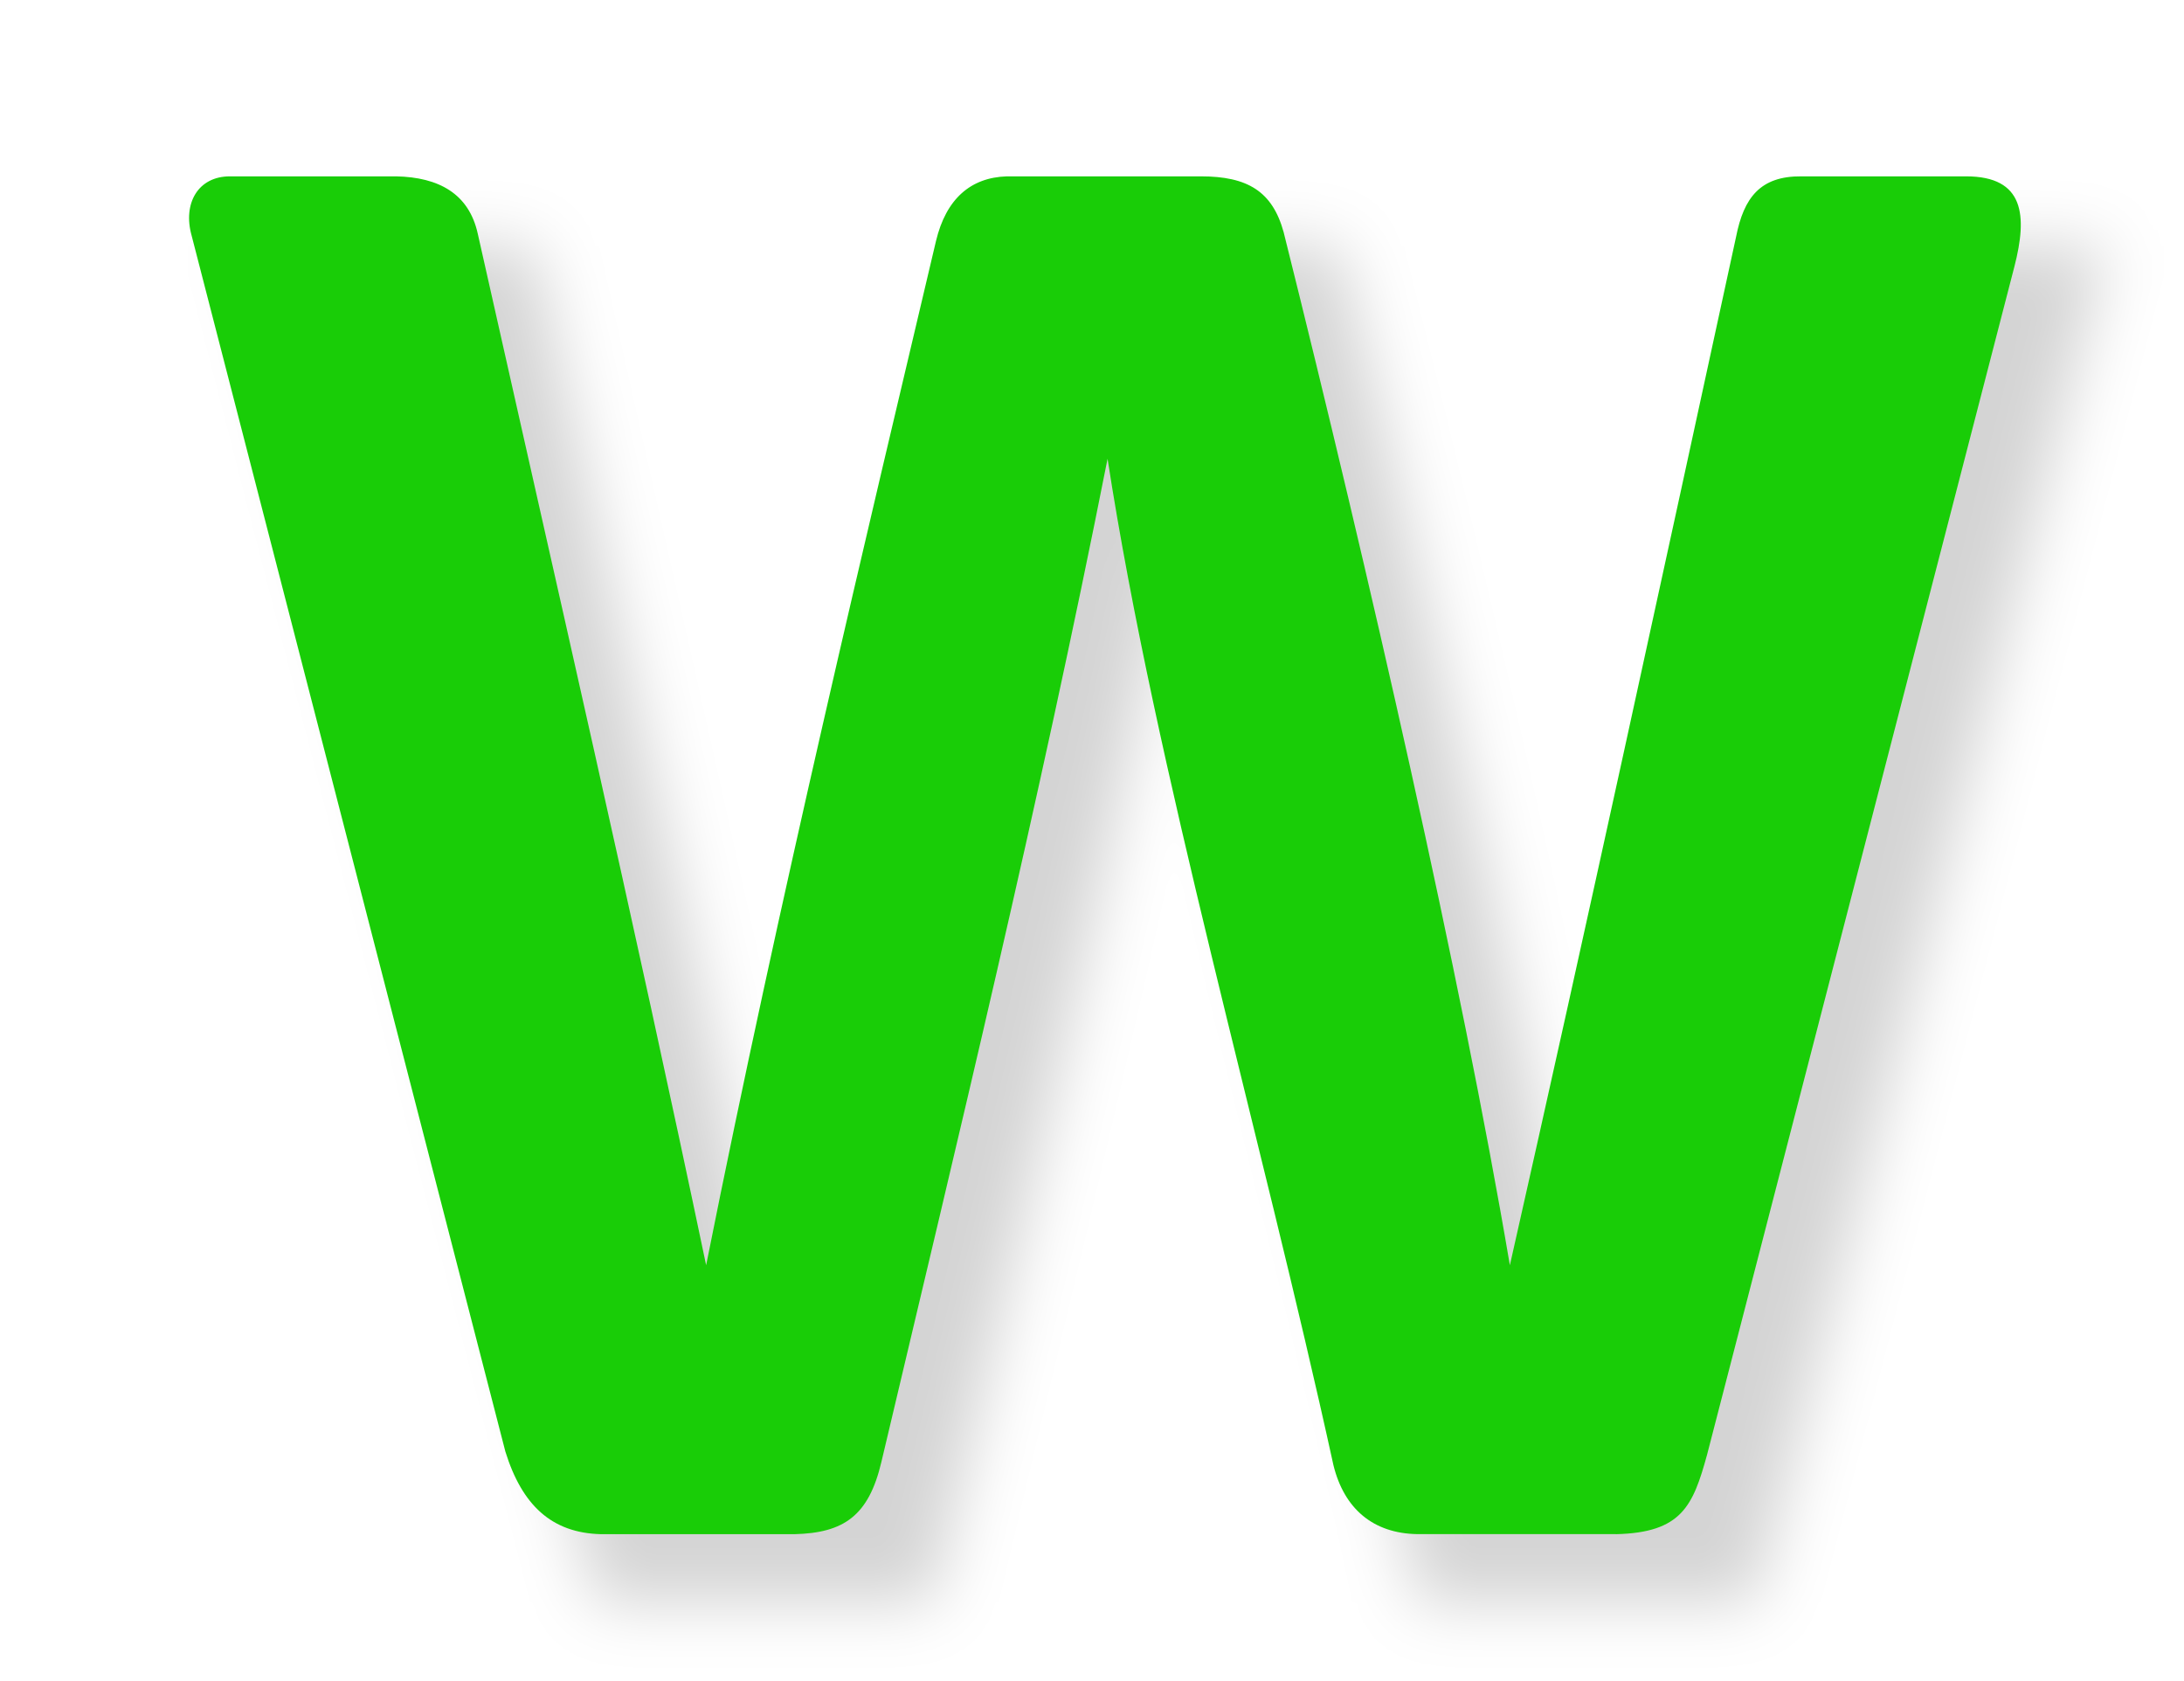
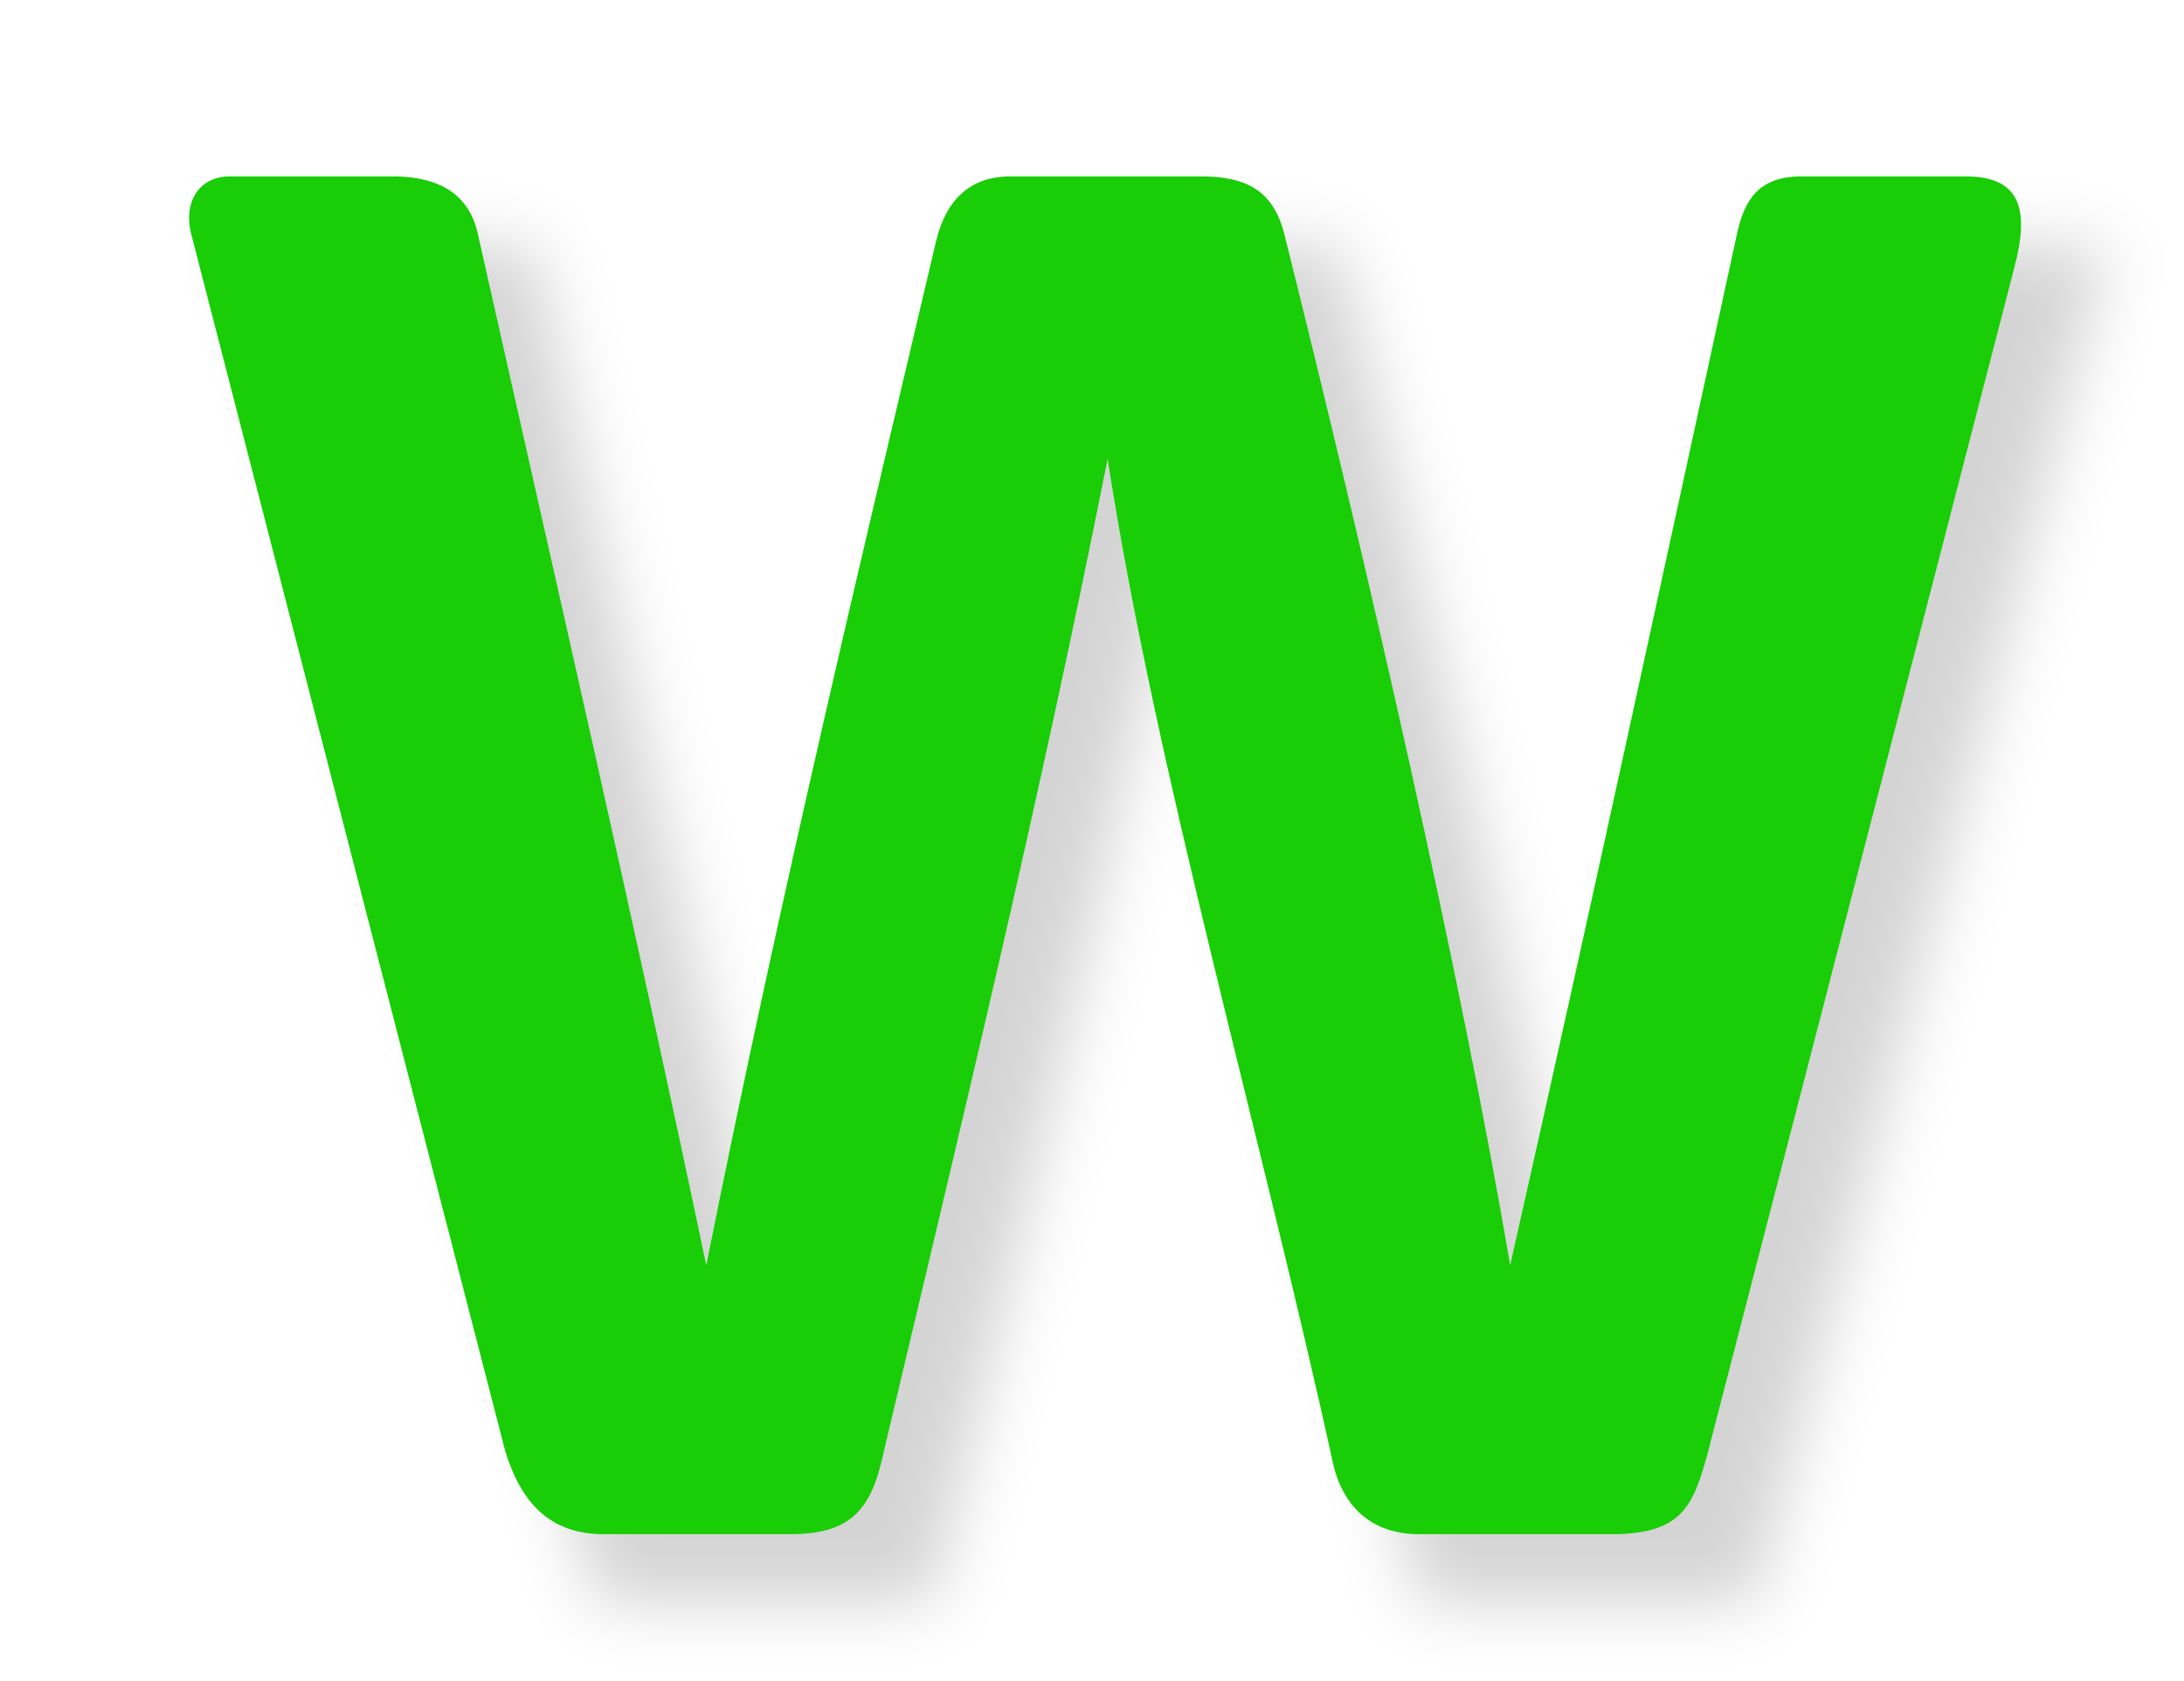
- <svg xmlns="http://www.w3.org/2000/svg" width="130" height="100" version="1.1">
+ <svg xmlns="http://www.w3.org/2000/svg" version="1.1" width="130" height="100">
  <defs>
-     <filter style="color-interpolation-filters:sRGB" id="filter22778" x="-0.042" y="-0.057" width="1.083" height="1.114">
-       <feGaussianBlur stdDeviation="4.98" id="feGaussianBlur22780" />
+     <filter id="blur" style="color-interpolation-filters:sRGB" x="-0.042" y="-0.057" width="1.083" height="1.114">
+       <feGaussianBlur stdDeviation="5" />
    </filter>
  </defs>
-   <g transform="matrix(3.779533,0,0,3.779533,-1.982001e-4,-1.4957995e-4)">
-     <path style="fill:#000000;fill-opacity:0.169;stroke:none;filter:url(#filter22778)" d="m 399.741,225.731 h -52.213 C 336.119,280.418 318.269,340.186 310.233,392.216 297.792,328.835 283.457,272.062 272.64,225.731 l -52.213,0 -54.152,210.195 h 44.605 c 12.541,-56.169 25.516,-112.239 37.295,-168.573 12.183,61.203 27.025,122.2 37.892,168.573 h 49.229 c 13.85,-54.943 29.09,-121.011 37.146,-168.573 12.652,56.12 24.805,112.349 37,168.573 h 44.605 z" transform="matrix(0.1018702,0,0,-0.1017207,-13.07503,48.20418)" />
-     <path style="fill:#19cd07;fill-opacity:1;stroke:none" d="M 25.448,24.158 H 22.323 C 21.626,24.148 21.168,23.758 21,23.071 19.848,17.812 18.208,12.173 17.443,7.224 c -1.078,5.452 -2.383,10.812 -3.562,15.798 -0.2,0.848 -0.591,1.118 -1.37,1.137 H 9.465 C 8.685,24.14 8.221,23.7 7.959,22.858 L 3.019,3.714 C 2.875,3.206 3.117,2.777 3.621,2.777 h 2.618 c 0.672,0.014 1.146,0.273 1.285,0.902 1.214,5.412 2.46,10.816 3.597,16.245 1.154,-5.787 2.541,-11.556 3.62,-16.129 0.159,-0.664 0.546,-1 1.116,-1.018 h 3.056 c 0.733,0 1.126,0.235 1.303,0.879 1.349,5.402 2.785,11.681 3.563,16.268 1.217,-5.391 2.389,-10.792 3.562,-16.193 0.122,-0.621 0.383,-0.959 1.028,-0.954 h 2.594 c 0.923,0 0.967,0.621 0.763,1.416 L 26.884,22.91 c -0.221,0.804 -0.399,1.225 -1.436,1.249 z" />
-   </g>
+   <path style="fill:#000000;fill-opacity:0.17;filter:url(#blur)" transform="matrix(0.3850218,0,0,-0.3844567,-49.41772,182.1892)" d="m 399.74,225.73 h -52.21 c -11.41,54.69 -29.26,114.46 -37.3,166.49 -12.44,-63.39 -26.77,-120.16 -37.59,-166.49 h -52.21 l -54.15,210.19 h 44.6 c 12.54,-56.17 25.52,-112.24 37.3,-168.57 12.18,61.2 27.02,122.2 37.89,168.57 h 49.23 c 13.85,-54.94 29.09,-121.01 37.15,-168.57 12.65,56.12 24.81,112.35 37,168.57 h 44.6 z" />
+   <path style="fill:#19cd07" d="M 96.18,91.31 H 84.37 C 81.73,91.27 80.01,89.79 79.37,87.2 75.02,67.32 68.82,46.01 65.93,27.3 61.85,47.91 56.92,68.17 52.46,87.01 c -0.76,3.21 -2.23,4.22 -5.18,4.3 H 35.77 c -2.95,-0.07 -4.7,-1.73 -5.69,-4.92 L 11.41,14.04 c -0.54,-1.92 0.37,-3.54 2.27,-3.54 h 9.9 c 2.54,0.05 4.33,1.03 4.86,3.41 4.59,20.45 9.3,40.88 13.6,61.4 4.36,-21.87 9.61,-43.68 13.68,-60.96 0.6,-2.51 2.06,-3.78 4.22,-3.85 h 11.55 c 2.77,0 4.26,0.89 4.93,3.32 5.1,20.42 10.53,44.15 13.47,61.49 4.6,-20.38 9.03,-40.79 13.46,-61.2 0.46,-2.35 1.45,-3.62 3.89,-3.61 h 9.8 c 3.49,0 3.66,2.35 2.88,5.35 l -18.3,70.74 c -0.84,3.04 -1.51,4.63 -5.43,4.72 z" />
</svg>
